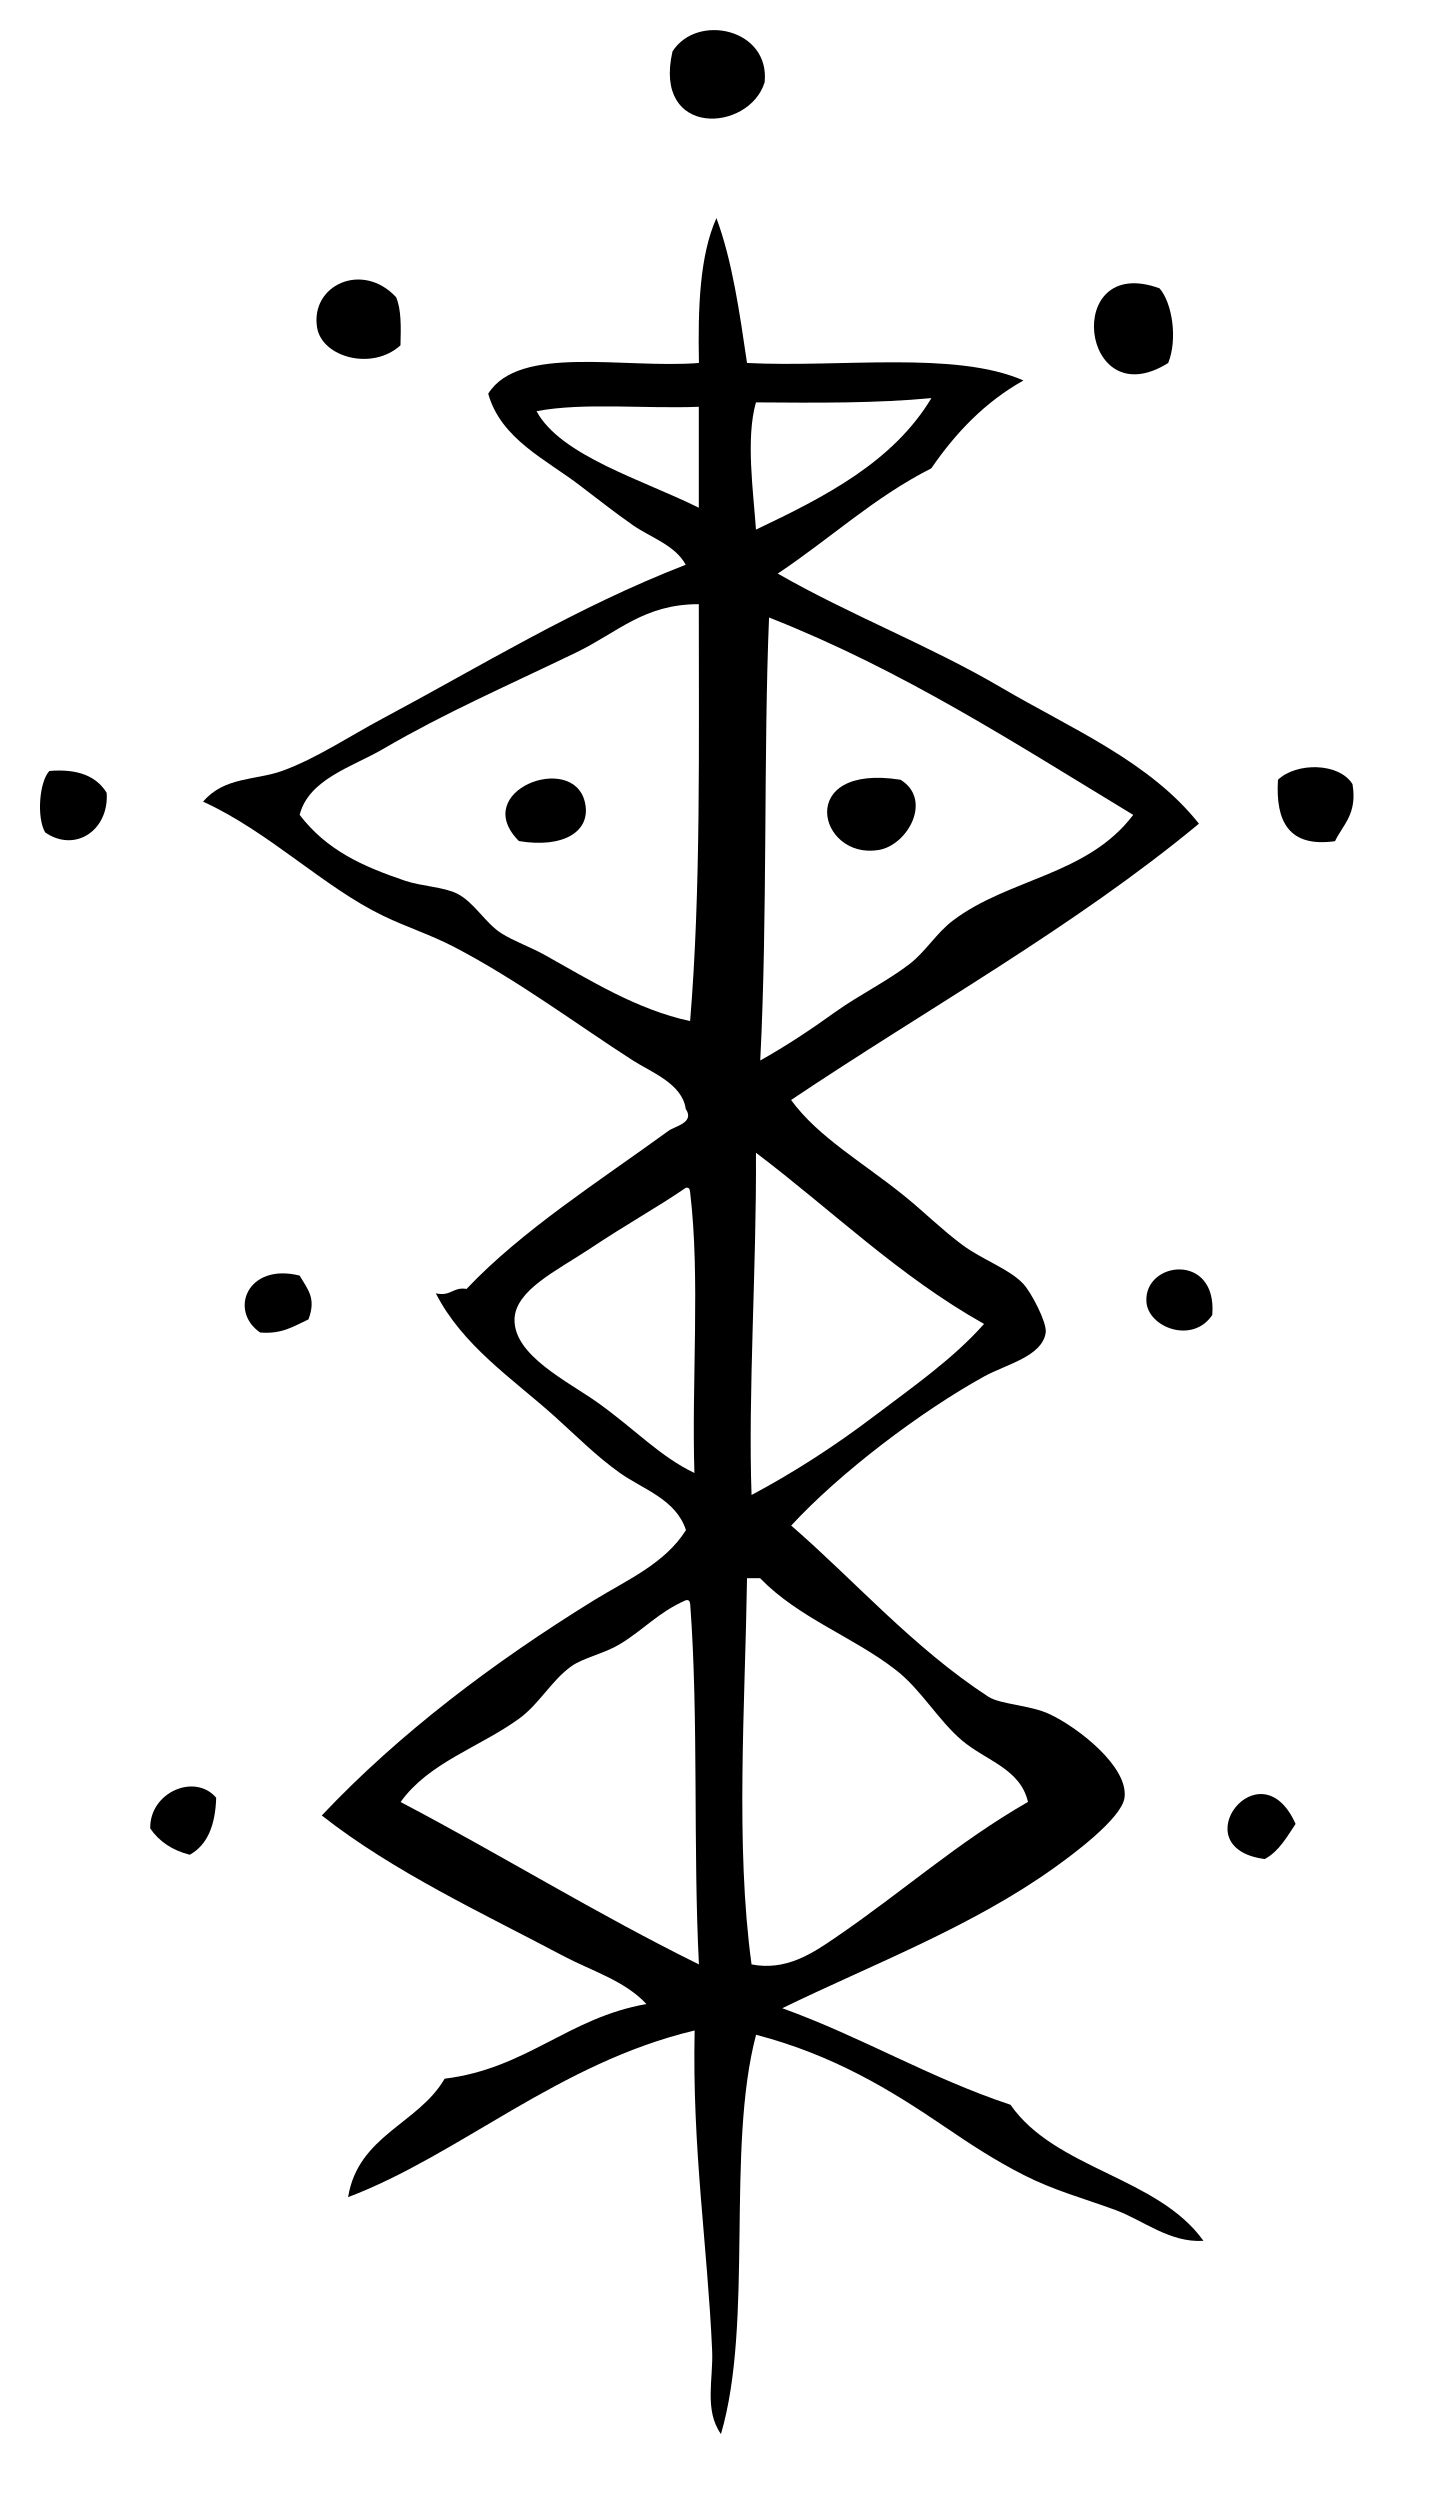
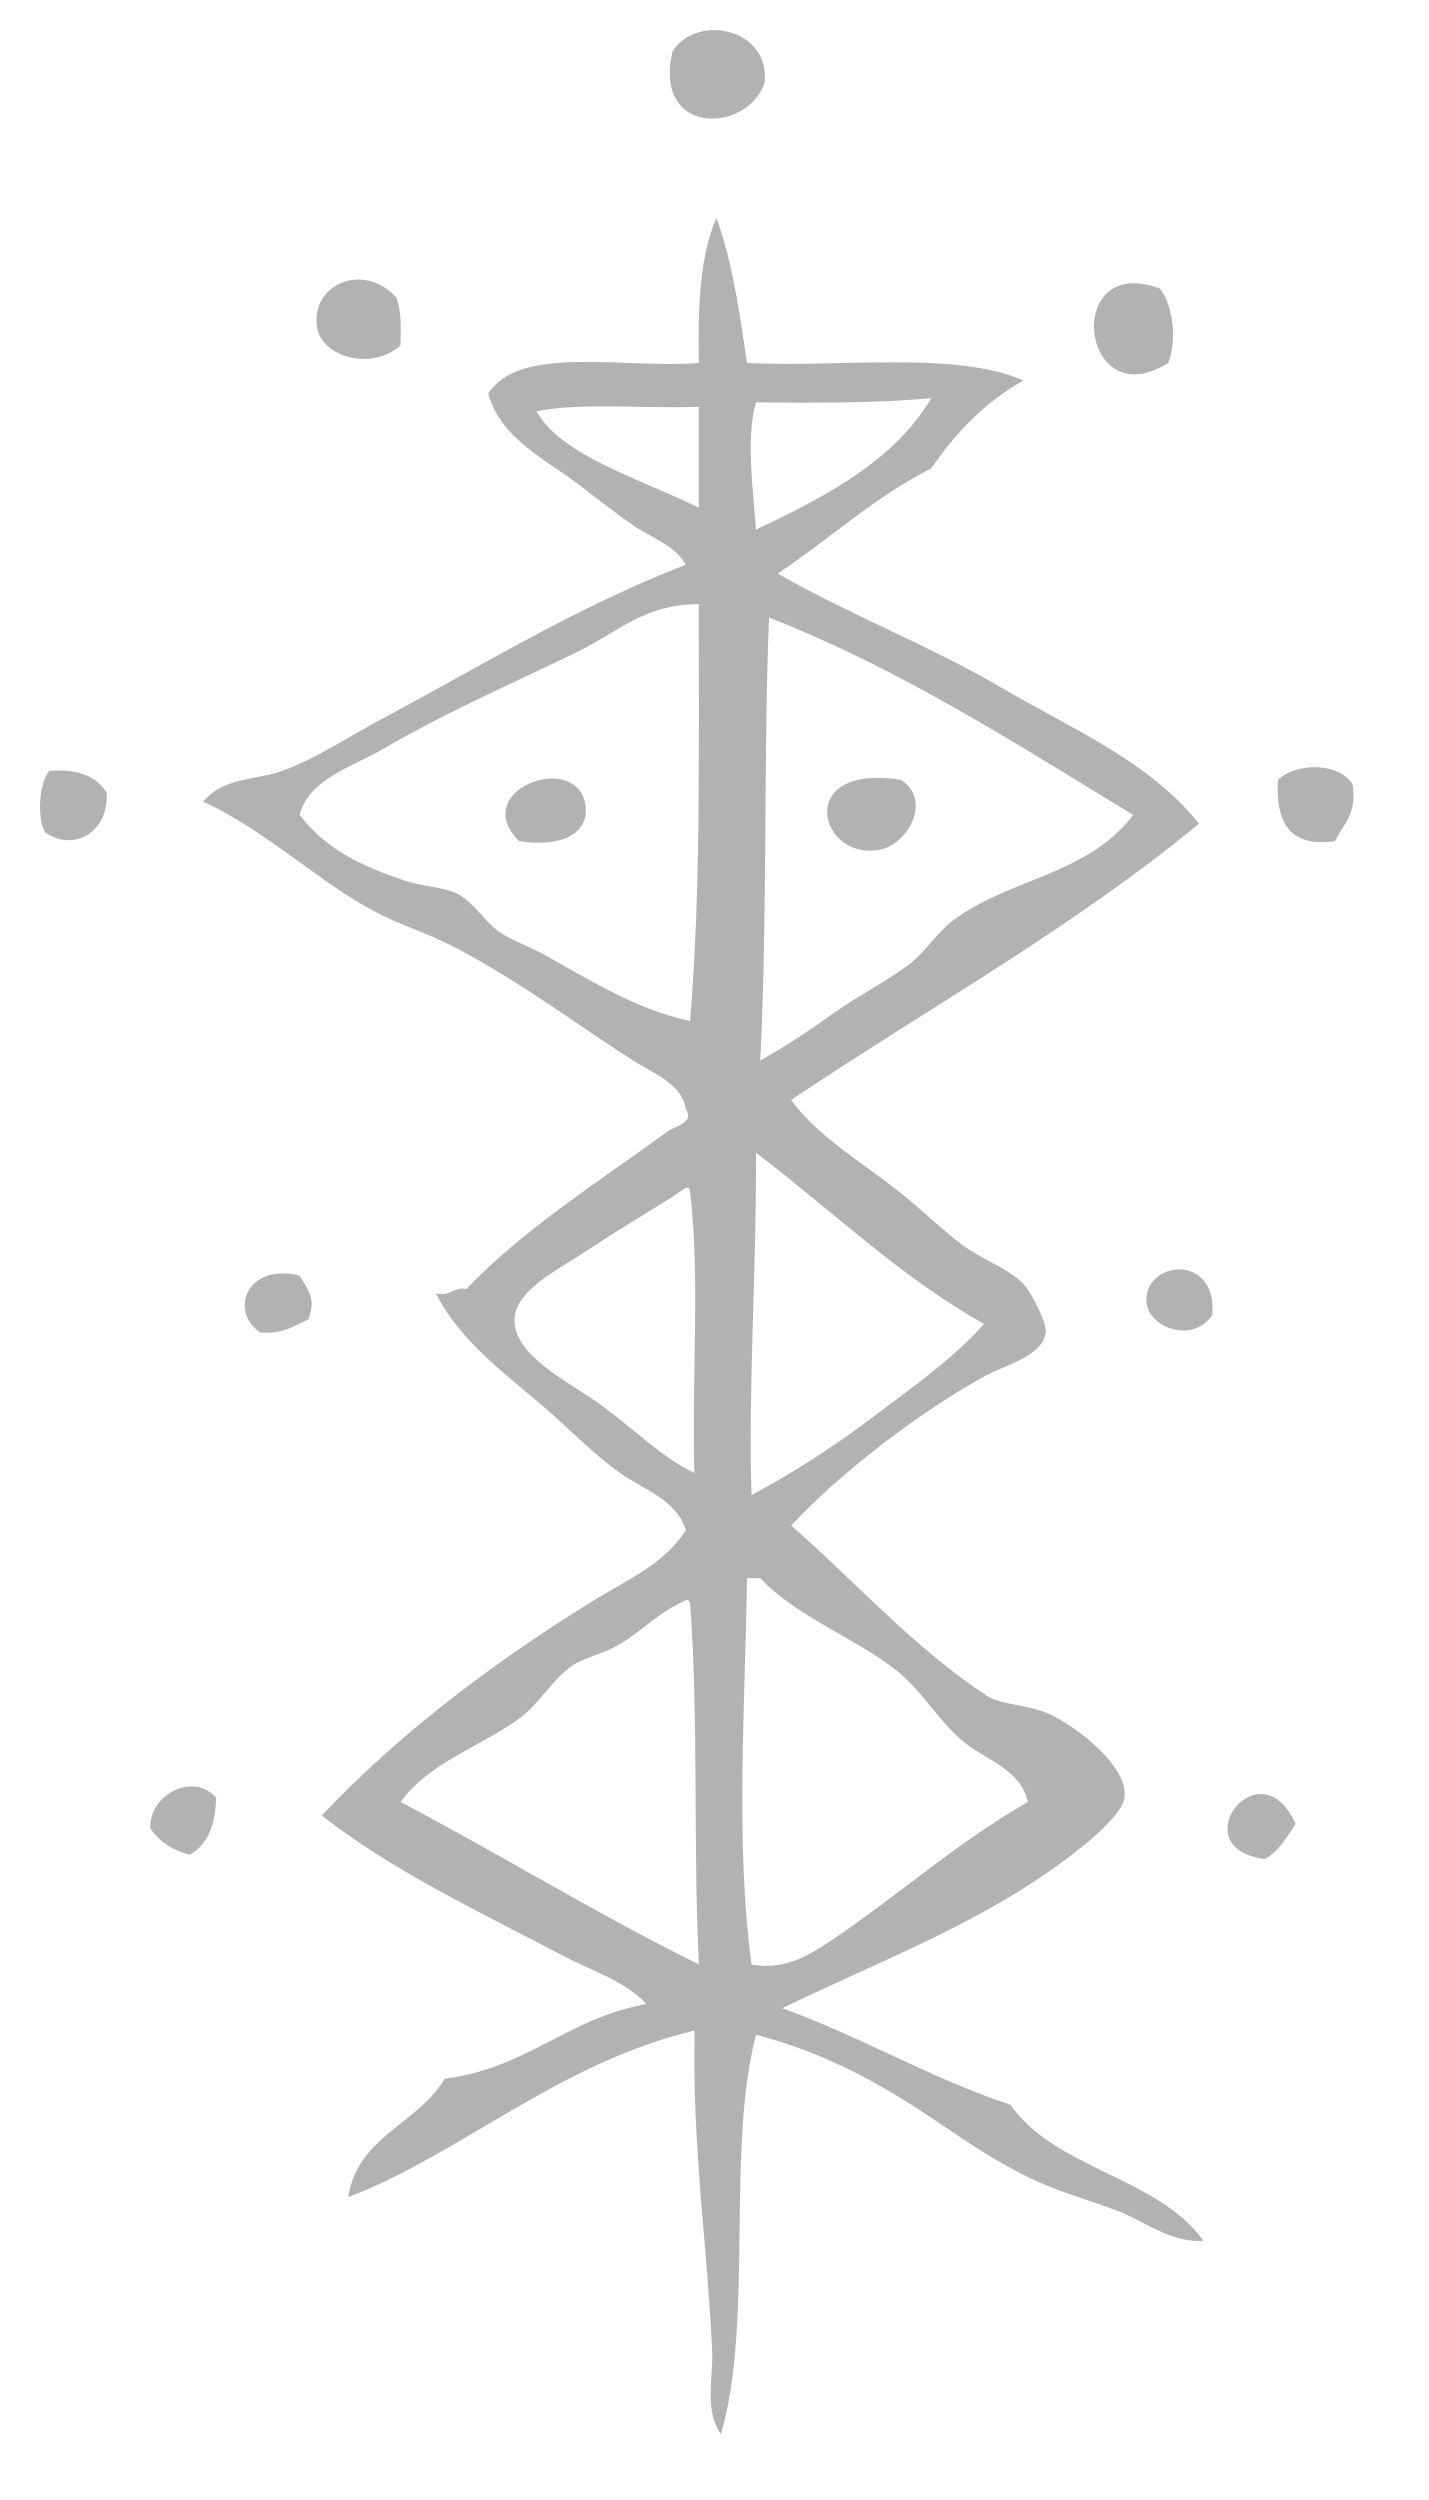
<svg xmlns="http://www.w3.org/2000/svg" version="1.2" baseProfile="tiny" x="0px" y="0px" width="12px" height="21px" viewBox="-0.336 -0.253 12 21" xml:space="preserve">
  <defs>
</defs>
-   <path fill-rule="evenodd" d="M6.087,0.438C5.957,0.86,5.146,0.907,5.313,0.179  C5.518-0.144,6.133-0.014,6.087,0.438z" />
-   <path fill-rule="evenodd" d="M5.682,1.579C5.815,1.938,5.876,2.368,5.939,2.796  c0.783,0.04,1.751-0.104,2.322,0.147C7.938,3.124,7.692,3.382,7.487,3.681  c-0.48,0.243-0.854,0.594-1.29,0.884c0.602,0.346,1.278,0.605,1.88,0.959  c0.588,0.345,1.245,0.62,1.658,1.142C8.688,7.534,7.455,8.218,6.309,8.987  c0.23,0.315,0.608,0.527,0.958,0.811c0.154,0.125,0.31,0.279,0.479,0.405  c0.171,0.127,0.402,0.205,0.517,0.332c0.062,0.068,0.196,0.319,0.185,0.405  c-0.028,0.201-0.331,0.267-0.517,0.369c-0.537,0.297-1.214,0.811-1.621,1.253  C6.832,13.013,7.333,13.587,7.967,14c0.102,0.065,0.353,0.069,0.516,0.147  c0.236,0.111,0.661,0.441,0.627,0.7c-0.023,0.177-0.45,0.489-0.59,0.589  c-0.694,0.497-1.522,0.809-2.285,1.18c0.668,0.241,1.234,0.584,1.917,0.811  c0.378,0.543,1.237,0.605,1.621,1.143c-0.282,0.018-0.507-0.173-0.737-0.258  c-0.269-0.099-0.516-0.164-0.773-0.295c-0.24-0.122-0.45-0.26-0.663-0.405  c-0.456-0.31-0.933-0.602-1.585-0.773c-0.254,0.962-0.019,2.414-0.295,3.354  c-0.143-0.202-0.063-0.465-0.074-0.7c-0.038-0.87-0.169-1.703-0.147-2.69  c-1.142,0.271-1.976,1.046-2.911,1.4c0.084-0.519,0.59-0.614,0.811-0.995  c0.69-0.085,1.037-0.512,1.695-0.627c-0.183-0.198-0.466-0.28-0.7-0.405  c-0.67-0.355-1.426-0.706-2.027-1.179c0.65-0.689,1.443-1.287,2.285-1.807  c0.276-0.17,0.596-0.307,0.774-0.59c-0.083-0.258-0.359-0.342-0.553-0.479  c-0.198-0.14-0.375-0.319-0.553-0.479c-0.352-0.315-0.771-0.592-0.995-1.031  c0.127,0.029,0.142-0.056,0.258-0.037c0.465-0.492,1.115-0.905,1.695-1.327  C5.328,9.208,5.504,9.179,5.424,9.062c-0.028-0.212-0.293-0.31-0.442-0.406  C4.51,8.353,4.009,7.976,3.47,7.697C3.272,7.595,3.077,7.534,2.881,7.439  C2.385,7.2,1.918,6.73,1.37,6.481c0.178-0.21,0.439-0.178,0.663-0.258  C2.319,6.12,2.603,5.929,2.881,5.781C3.699,5.345,4.5,4.849,5.424,4.491  C5.336,4.326,5.125,4.26,4.981,4.159C4.826,4.051,4.684,3.938,4.539,3.828  C4.257,3.61,3.872,3.437,3.765,3.054c0.261-0.416,1.144-0.208,1.77-0.258  C5.526,2.333,5.541,1.894,5.682,1.579z M6.014,3.127  c-0.087,0.303-0.021,0.754,0,1.069c0.582-0.277,1.151-0.568,1.474-1.105  C7.028,3.135,6.521,3.131,6.014,3.127z M4.171,3.201  c0.202,0.375,0.896,0.578,1.363,0.811c0-0.282,0-0.564,0-0.848  C5.085,3.182,4.562,3.126,4.171,3.201z M4.502,5.229  C3.894,5.522,3.398,5.737,2.881,6.039C2.626,6.188,2.257,6.291,2.181,6.592  c0.229,0.298,0.526,0.431,0.885,0.553c0.137,0.047,0.328,0.052,0.441,0.11  c0.141,0.073,0.237,0.249,0.369,0.332C3.984,7.655,4.123,7.703,4.244,7.771  c0.375,0.209,0.771,0.458,1.217,0.553c0.091-1.101,0.072-2.311,0.073-3.502  C5.071,4.822,4.858,5.057,4.502,5.229z M6.05,8.655  C6.265,8.535,6.476,8.395,6.677,8.25c0.209-0.149,0.437-0.259,0.627-0.405  C7.443,7.737,7.53,7.583,7.672,7.477c0.469-0.353,1.127-0.377,1.511-0.885  C8.203,5.999,7.252,5.378,6.124,4.934C6.077,6.053,6.112,7.443,6.05,8.655z   M5.977,12.305c0.364-0.194,0.708-0.418,1.032-0.664  c0.315-0.239,0.66-0.478,0.921-0.773c-0.716-0.402-1.279-0.956-1.916-1.438  C6.02,10.383,5.947,11.451,5.977,12.305z M4.613,10.24  c-0.271,0.18-0.622,0.345-0.627,0.59c-0.006,0.304,0.449,0.521,0.7,0.7  c0.315,0.225,0.519,0.45,0.811,0.59c-0.024-0.774,0.05-1.646-0.036-2.358  C5.458,9.739,5.455,9.718,5.424,9.725C5.192,9.885,4.945,10.019,4.613,10.24z   M5.977,16.248c0.289,0.057,0.513-0.094,0.7-0.222  c0.582-0.397,1.021-0.797,1.622-1.143c-0.064-0.279-0.353-0.346-0.554-0.516  c-0.2-0.17-0.345-0.428-0.553-0.59c-0.36-0.281-0.819-0.438-1.143-0.773  c-0.036,0-0.073,0-0.11,0C5.923,14.068,5.84,15.249,5.977,16.248z M4.871,13.558  c-0.131,0.079-0.308,0.115-0.405,0.184c-0.168,0.118-0.27,0.317-0.442,0.442  c-0.333,0.241-0.758,0.368-0.995,0.7c0.846,0.444,1.642,0.938,2.506,1.364  c-0.05-0.982-0.002-2.062-0.073-3.022c-0.003-0.022-0.006-0.044-0.037-0.037  C5.194,13.29,5.079,13.431,4.871,13.558z" />
-   <path fill-rule="evenodd" d="M2.991,2.243c0.045,0.104,0.041,0.254,0.037,0.405  C2.788,2.865,2.37,2.747,2.328,2.501C2.267,2.144,2.707,1.938,2.991,2.243z" />
-   <path fill-rule="evenodd" d="M9.404,2.169c0.108,0.124,0.153,0.428,0.073,0.627  C8.739,3.259,8.584,1.87,9.404,2.169z" />
-   <path fill-rule="evenodd" d="M11.025,6.334c0.042,0.25-0.079,0.338-0.147,0.479  c-0.385,0.054-0.501-0.162-0.479-0.516C10.554,6.149,10.913,6.152,11.025,6.334z" />
-   <path fill-rule="evenodd" d="M0.56,6.407c0.021,0.315-0.266,0.506-0.517,0.332  c-0.073-0.128-0.048-0.428,0.036-0.516C0.321,6.203,0.476,6.269,0.56,6.407z" />
-   <path fill-rule="evenodd" d="M4.023,6.812C3.604,6.391,4.473,6.061,4.576,6.481  C4.638,6.731,4.396,6.875,4.023,6.812z" />
-   <path fill-rule="evenodd" d="M7.229,6.297c0.271,0.168,0.06,0.55-0.185,0.59  C6.536,6.971,6.338,6.156,7.229,6.297z" />
-   <path fill-rule="evenodd" d="M9.847,10.793c-0.166,0.248-0.539,0.104-0.553-0.11  C9.271,10.339,9.891,10.263,9.847,10.793z" />
-   <path fill-rule="evenodd" d="M2.181,10.462c0.072,0.122,0.14,0.192,0.074,0.368  c-0.119,0.054-0.219,0.126-0.406,0.11C1.583,10.757,1.742,10.352,2.181,10.462z" />
-   <path fill-rule="evenodd" d="M1.48,14.848c-0.007,0.227-0.071,0.395-0.222,0.479  c-0.146-0.037-0.257-0.111-0.332-0.221C0.919,14.804,1.3,14.637,1.48,14.848z" />
-   <path fill-rule="evenodd" d="M10.547,15.068c-0.074,0.11-0.139,0.23-0.259,0.295  C9.582,15.271,10.249,14.398,10.547,15.068z" />
+   <path fill="#B2B2B2" fill-rule="evenodd" d="M6.087,0.438C5.957,0.86,5.146,0.907,5.313,0.179  C5.518-0.144,6.133-0.014,6.087,0.438z" />
+   <path fill="#B2B2B2" fill-rule="evenodd" d="M5.682,1.579C5.815,1.938,5.876,2.368,5.939,2.796  c0.783,0.04,1.751-0.104,2.322,0.147C7.938,3.124,7.692,3.382,7.487,3.681  c-0.48,0.243-0.854,0.594-1.29,0.884c0.602,0.346,1.278,0.605,1.88,0.959  c0.588,0.345,1.245,0.62,1.658,1.142C8.688,7.534,7.455,8.218,6.309,8.987  c0.23,0.315,0.608,0.527,0.958,0.811c0.154,0.125,0.31,0.279,0.479,0.405  c0.171,0.127,0.402,0.205,0.517,0.332c0.062,0.068,0.196,0.319,0.185,0.405  c-0.028,0.201-0.331,0.267-0.517,0.369c-0.537,0.297-1.214,0.811-1.621,1.253  C6.832,13.013,7.333,13.587,7.967,14c0.102,0.065,0.353,0.069,0.516,0.147  c0.236,0.111,0.661,0.441,0.627,0.7c-0.023,0.177-0.45,0.489-0.59,0.589  c-0.694,0.497-1.522,0.809-2.285,1.18c0.668,0.241,1.234,0.584,1.917,0.811  c0.378,0.543,1.237,0.605,1.621,1.143c-0.282,0.018-0.507-0.173-0.737-0.258  c-0.269-0.099-0.516-0.164-0.773-0.295c-0.24-0.122-0.45-0.26-0.663-0.405  c-0.456-0.31-0.933-0.602-1.585-0.773c-0.254,0.962-0.019,2.414-0.295,3.354  c-0.143-0.202-0.063-0.465-0.074-0.7c-0.038-0.87-0.169-1.703-0.147-2.69  c-1.142,0.271-1.976,1.046-2.911,1.4c0.084-0.519,0.59-0.614,0.811-0.995  c0.69-0.085,1.037-0.512,1.695-0.627c-0.183-0.198-0.466-0.28-0.7-0.405  c-0.67-0.355-1.426-0.706-2.027-1.179c0.65-0.689,1.443-1.287,2.285-1.807  c0.276-0.17,0.596-0.307,0.774-0.59c-0.083-0.258-0.359-0.342-0.553-0.479  c-0.198-0.14-0.375-0.319-0.553-0.479c-0.352-0.315-0.771-0.592-0.995-1.031  c0.127,0.029,0.142-0.056,0.258-0.037c0.465-0.492,1.115-0.905,1.695-1.327  C5.328,9.208,5.504,9.179,5.424,9.062c-0.028-0.212-0.293-0.31-0.442-0.406  C4.51,8.353,4.009,7.976,3.47,7.697C3.272,7.595,3.077,7.534,2.881,7.439  C2.385,7.2,1.918,6.73,1.37,6.481c0.178-0.21,0.439-0.178,0.663-0.258  C2.319,6.12,2.603,5.929,2.881,5.781C3.699,5.345,4.5,4.849,5.424,4.491  C5.336,4.326,5.125,4.26,4.981,4.159C4.826,4.051,4.684,3.938,4.539,3.828  C4.257,3.61,3.872,3.437,3.765,3.054c0.261-0.416,1.144-0.208,1.77-0.258  C5.526,2.333,5.541,1.894,5.682,1.579z M6.014,3.127  c-0.087,0.303-0.021,0.754,0,1.069c0.582-0.277,1.151-0.568,1.474-1.105  C7.028,3.135,6.521,3.131,6.014,3.127z M4.171,3.201  c0.202,0.375,0.896,0.578,1.363,0.811c0-0.282,0-0.564,0-0.848  C5.085,3.182,4.562,3.126,4.171,3.201z M4.502,5.229  C3.894,5.522,3.398,5.737,2.881,6.039C2.626,6.188,2.257,6.291,2.181,6.592  c0.229,0.298,0.526,0.431,0.885,0.553c0.137,0.047,0.328,0.052,0.441,0.11  c0.141,0.073,0.237,0.249,0.369,0.332C3.984,7.655,4.123,7.703,4.244,7.771  c0.375,0.209,0.771,0.458,1.217,0.553c0.091-1.101,0.072-2.311,0.073-3.502  C5.071,4.822,4.858,5.057,4.502,5.229z M6.05,8.655  C6.265,8.535,6.476,8.395,6.677,8.25c0.209-0.149,0.437-0.259,0.627-0.405  C7.443,7.737,7.53,7.583,7.672,7.477c0.469-0.353,1.127-0.377,1.511-0.885  C8.203,5.999,7.252,5.378,6.124,4.934C6.077,6.053,6.112,7.443,6.05,8.655z   M5.977,12.305c0.364-0.194,0.708-0.418,1.032-0.664  c0.315-0.239,0.66-0.478,0.921-0.773c-0.716-0.402-1.279-0.956-1.916-1.438  C6.02,10.383,5.947,11.451,5.977,12.305z M4.613,10.24  c-0.271,0.18-0.622,0.345-0.627,0.59c-0.006,0.304,0.449,0.521,0.7,0.7  c0.315,0.225,0.519,0.45,0.811,0.59c-0.024-0.774,0.05-1.646-0.036-2.358  C5.458,9.739,5.455,9.718,5.424,9.725C5.192,9.885,4.945,10.019,4.613,10.24z   M5.977,16.248c0.289,0.057,0.513-0.094,0.7-0.222  c0.582-0.397,1.021-0.797,1.622-1.143c-0.064-0.279-0.353-0.346-0.554-0.516  c-0.2-0.17-0.345-0.428-0.553-0.59c-0.36-0.281-0.819-0.438-1.143-0.773  c-0.036,0-0.073,0-0.11,0C5.923,14.068,5.84,15.249,5.977,16.248z M4.871,13.558  c-0.131,0.079-0.308,0.115-0.405,0.184c-0.168,0.118-0.27,0.317-0.442,0.442  c-0.333,0.241-0.758,0.368-0.995,0.7c0.846,0.444,1.642,0.938,2.506,1.364  c-0.05-0.982-0.002-2.062-0.073-3.022c-0.003-0.022-0.006-0.044-0.037-0.037  C5.194,13.29,5.079,13.431,4.871,13.558z" />
+   <path fill="#B2B2B2" fill-rule="evenodd" d="M2.991,2.243c0.045,0.104,0.041,0.254,0.037,0.405  C2.788,2.865,2.37,2.747,2.328,2.501C2.267,2.144,2.707,1.938,2.991,2.243z" />
+   <path fill="#B2B2B2" fill-rule="evenodd" d="M9.404,2.169c0.108,0.124,0.153,0.428,0.073,0.627  C8.739,3.259,8.584,1.87,9.404,2.169z" />
+   <path fill="#B2B2B2" fill-rule="evenodd" d="M11.025,6.334c0.042,0.25-0.079,0.338-0.147,0.479  c-0.385,0.054-0.501-0.162-0.479-0.516C10.554,6.149,10.913,6.152,11.025,6.334z" />
+   <path fill="#B2B2B2" fill-rule="evenodd" d="M0.56,6.407c0.021,0.315-0.266,0.506-0.517,0.332  c-0.073-0.128-0.048-0.428,0.036-0.516C0.321,6.203,0.476,6.269,0.56,6.407z" />
+   <path fill="#B2B2B2" fill-rule="evenodd" d="M4.023,6.812C3.604,6.391,4.473,6.061,4.576,6.481  C4.638,6.731,4.396,6.875,4.023,6.812z" />
+   <path fill="#B2B2B2" fill-rule="evenodd" d="M7.229,6.297c0.271,0.168,0.06,0.55-0.185,0.59  C6.536,6.971,6.338,6.156,7.229,6.297z" />
+   <path fill="#B2B2B2" fill-rule="evenodd" d="M9.847,10.793c-0.166,0.248-0.539,0.104-0.553-0.11  C9.271,10.339,9.891,10.263,9.847,10.793z" />
+   <path fill="#B2B2B2" fill-rule="evenodd" d="M2.181,10.462c0.072,0.122,0.14,0.192,0.074,0.368  c-0.119,0.054-0.219,0.126-0.406,0.11C1.583,10.757,1.742,10.352,2.181,10.462z" />
+   <path fill="#B2B2B2" fill-rule="evenodd" d="M1.48,14.848c-0.007,0.227-0.071,0.395-0.222,0.479  c-0.146-0.037-0.257-0.111-0.332-0.221C0.919,14.804,1.3,14.637,1.48,14.848z" />
+   <path fill="#B2B2B2" fill-rule="evenodd" d="M10.547,15.068c-0.074,0.11-0.139,0.23-0.259,0.295  C9.582,15.271,10.249,14.398,10.547,15.068z" />
</svg>
